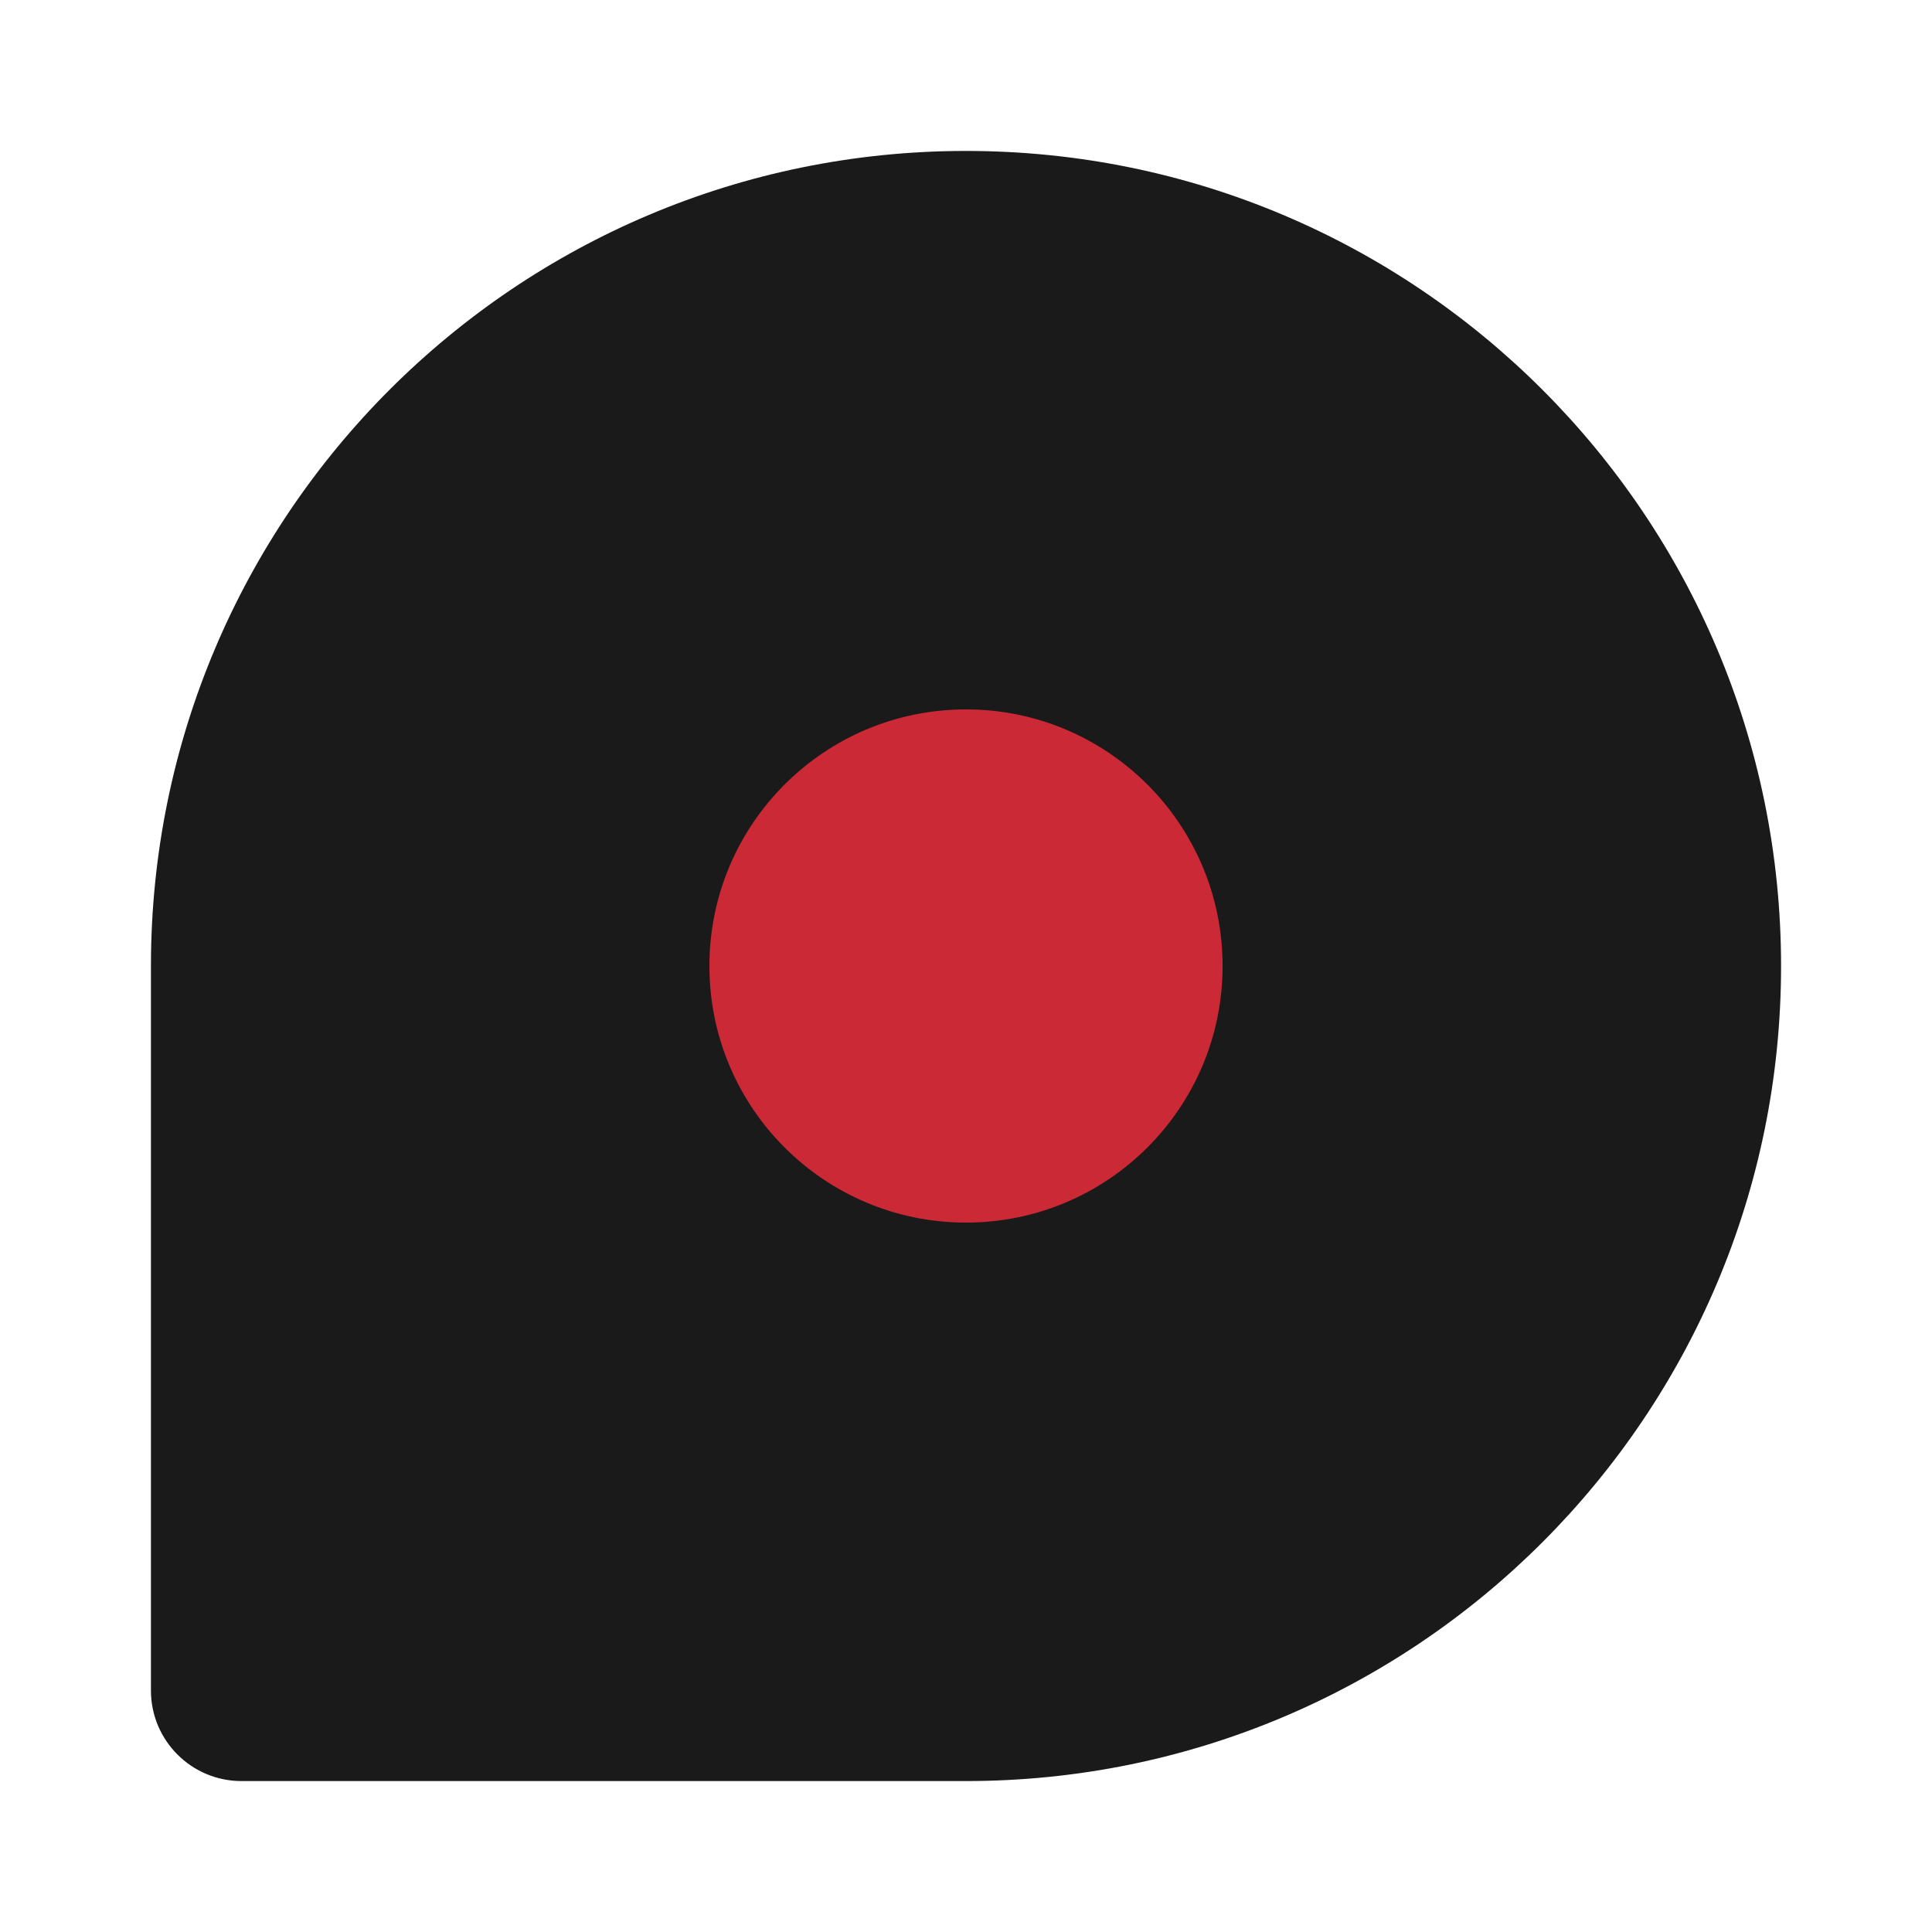
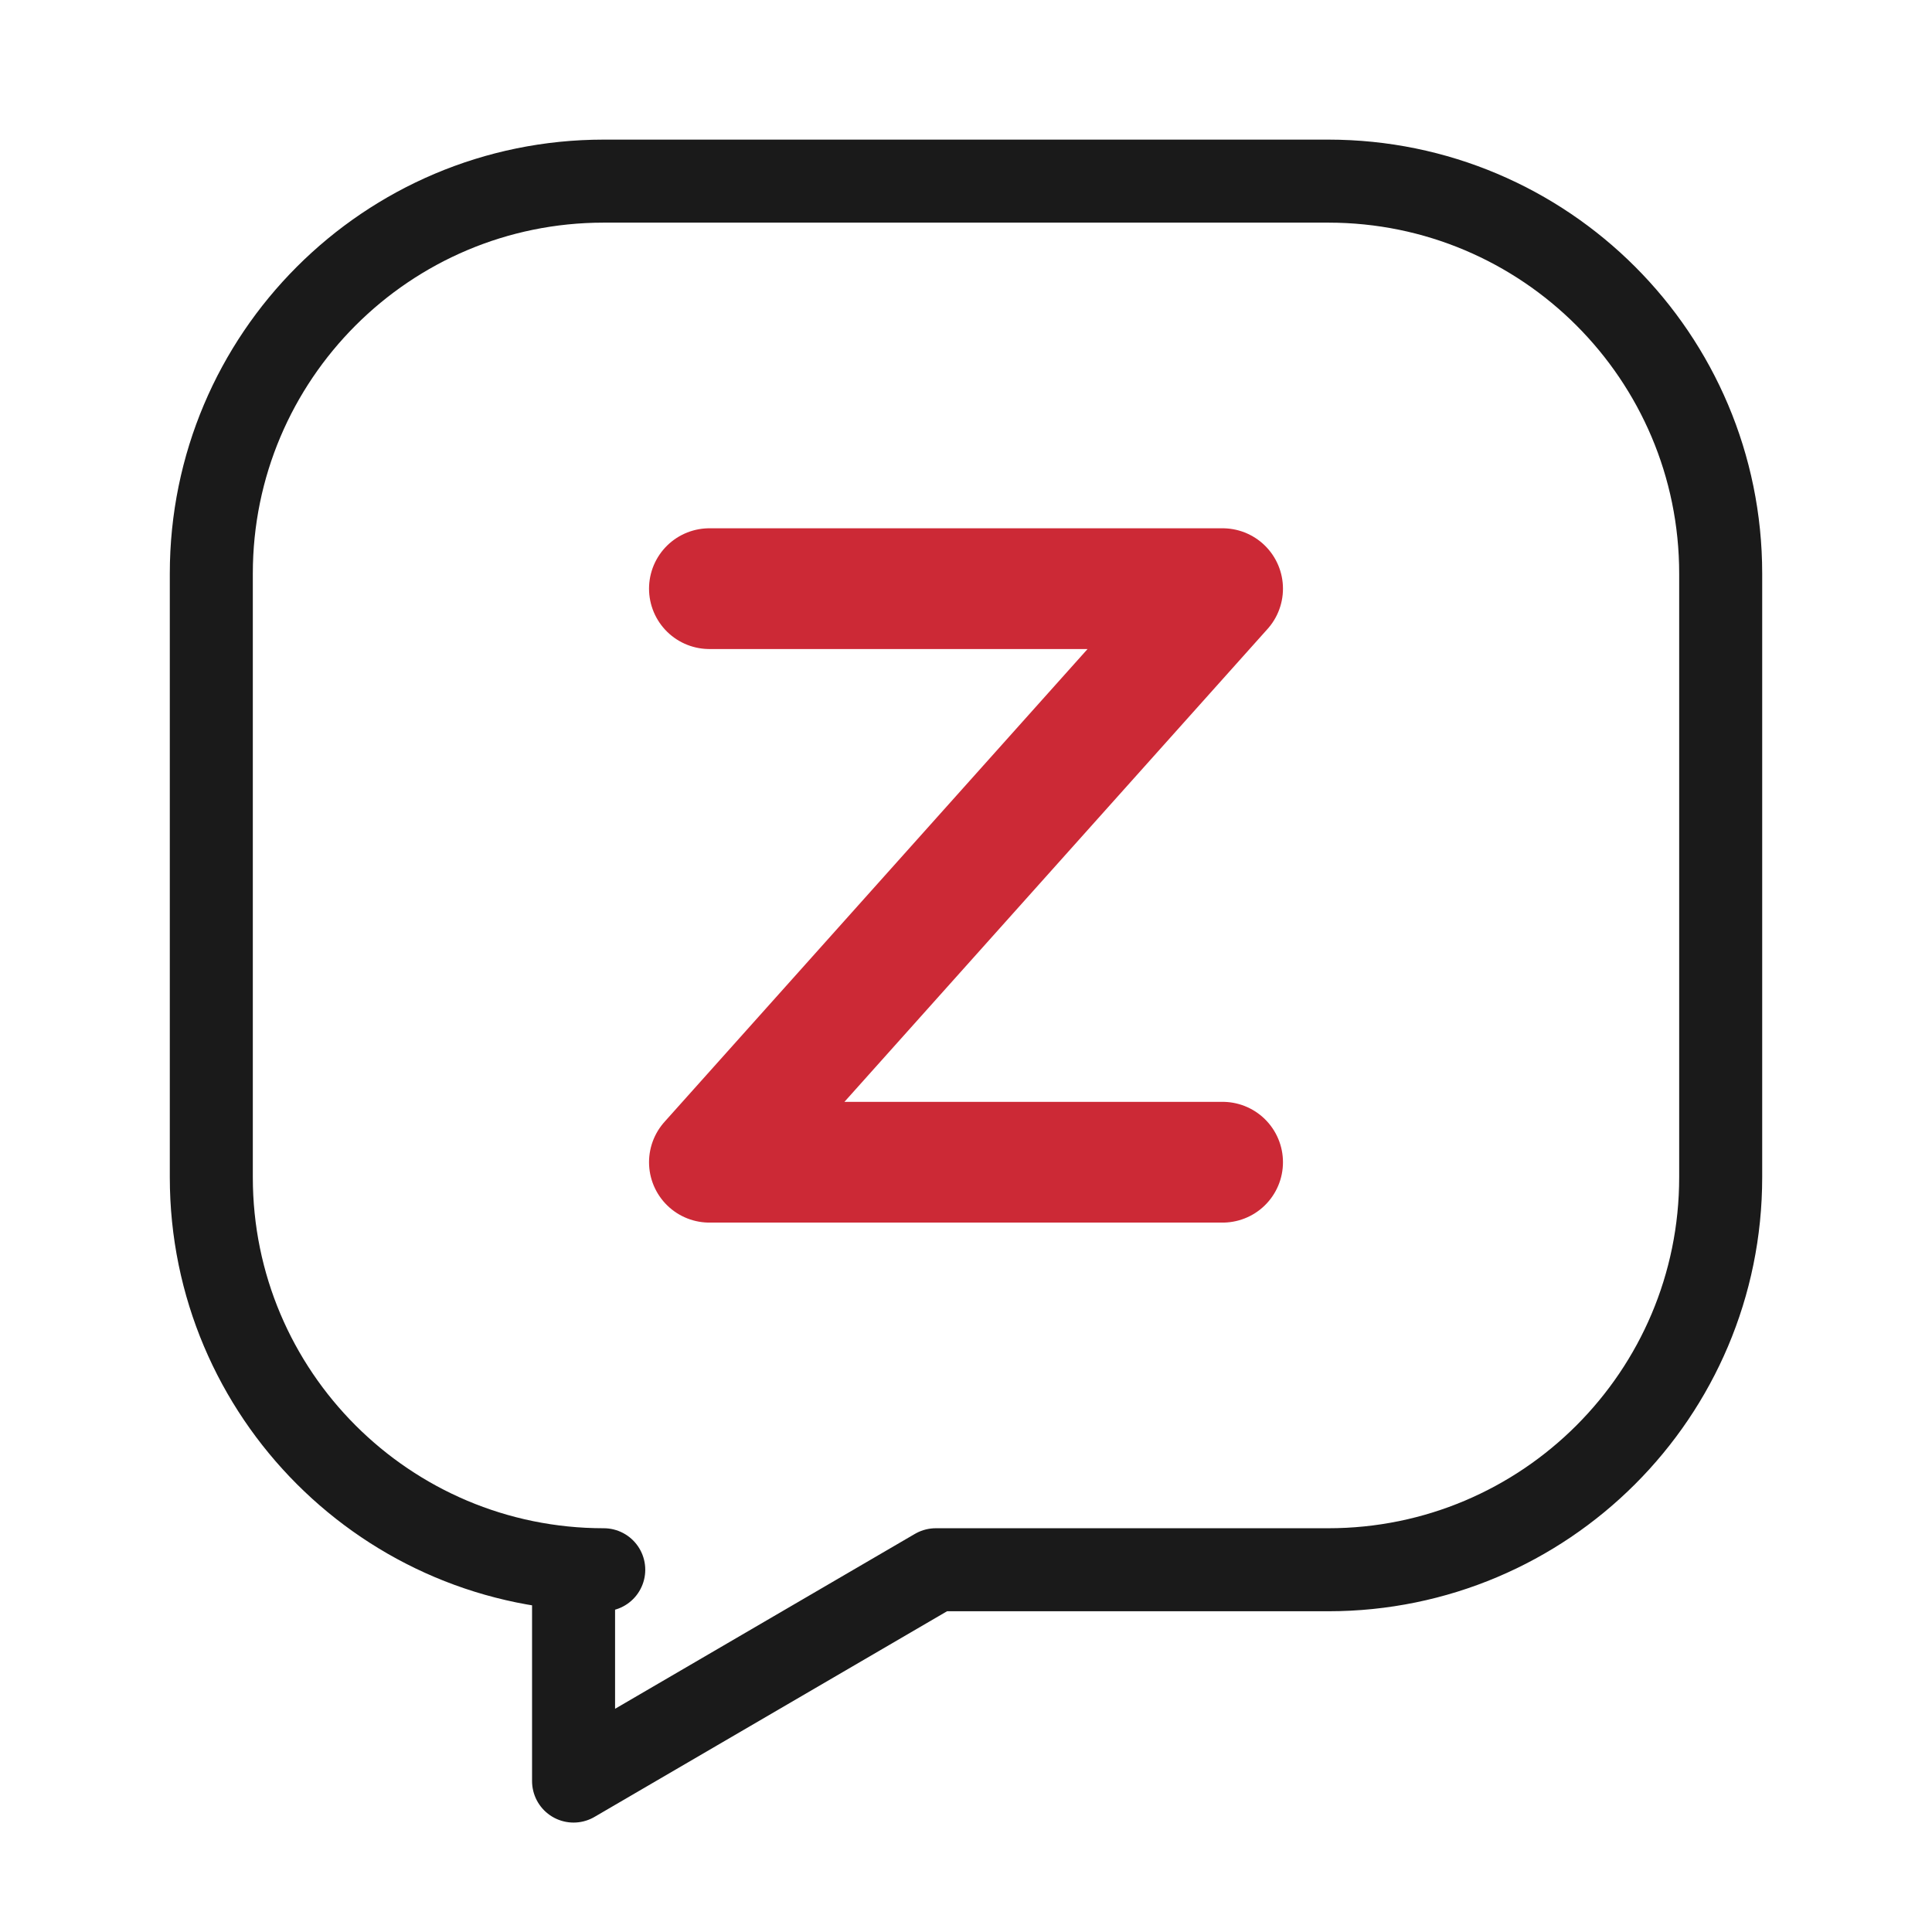
<svg xmlns="http://www.w3.org/2000/svg" viewBox="0 0 128 128">
-   <path d="M64 10a54 54 0 1 1 0 108H16a6 6 0 0 1-6-6V64A54 54 0 0 1 64 10Z" fill="#1a1a1a" />
-   <circle cx="64" cy="64" r="17" fill="#cc2936" />
+   <path d="M40 12H88a26 26 0 0 1 26 26V78a26 26 0 0 1-26 26H62L38 118V104H40a26 26 0 0 1-26-26V38a26 26 0 0 1 26-26Z" fill="none" stroke="#1a1a1a" stroke-width="5.5" stroke-linejoin="round" stroke-linecap="round" />
+   <path d="M47 39H81L47 77H81" fill="none" stroke="#cc2936" stroke-width="8" stroke-linejoin="round" stroke-linecap="round" />
</svg>
